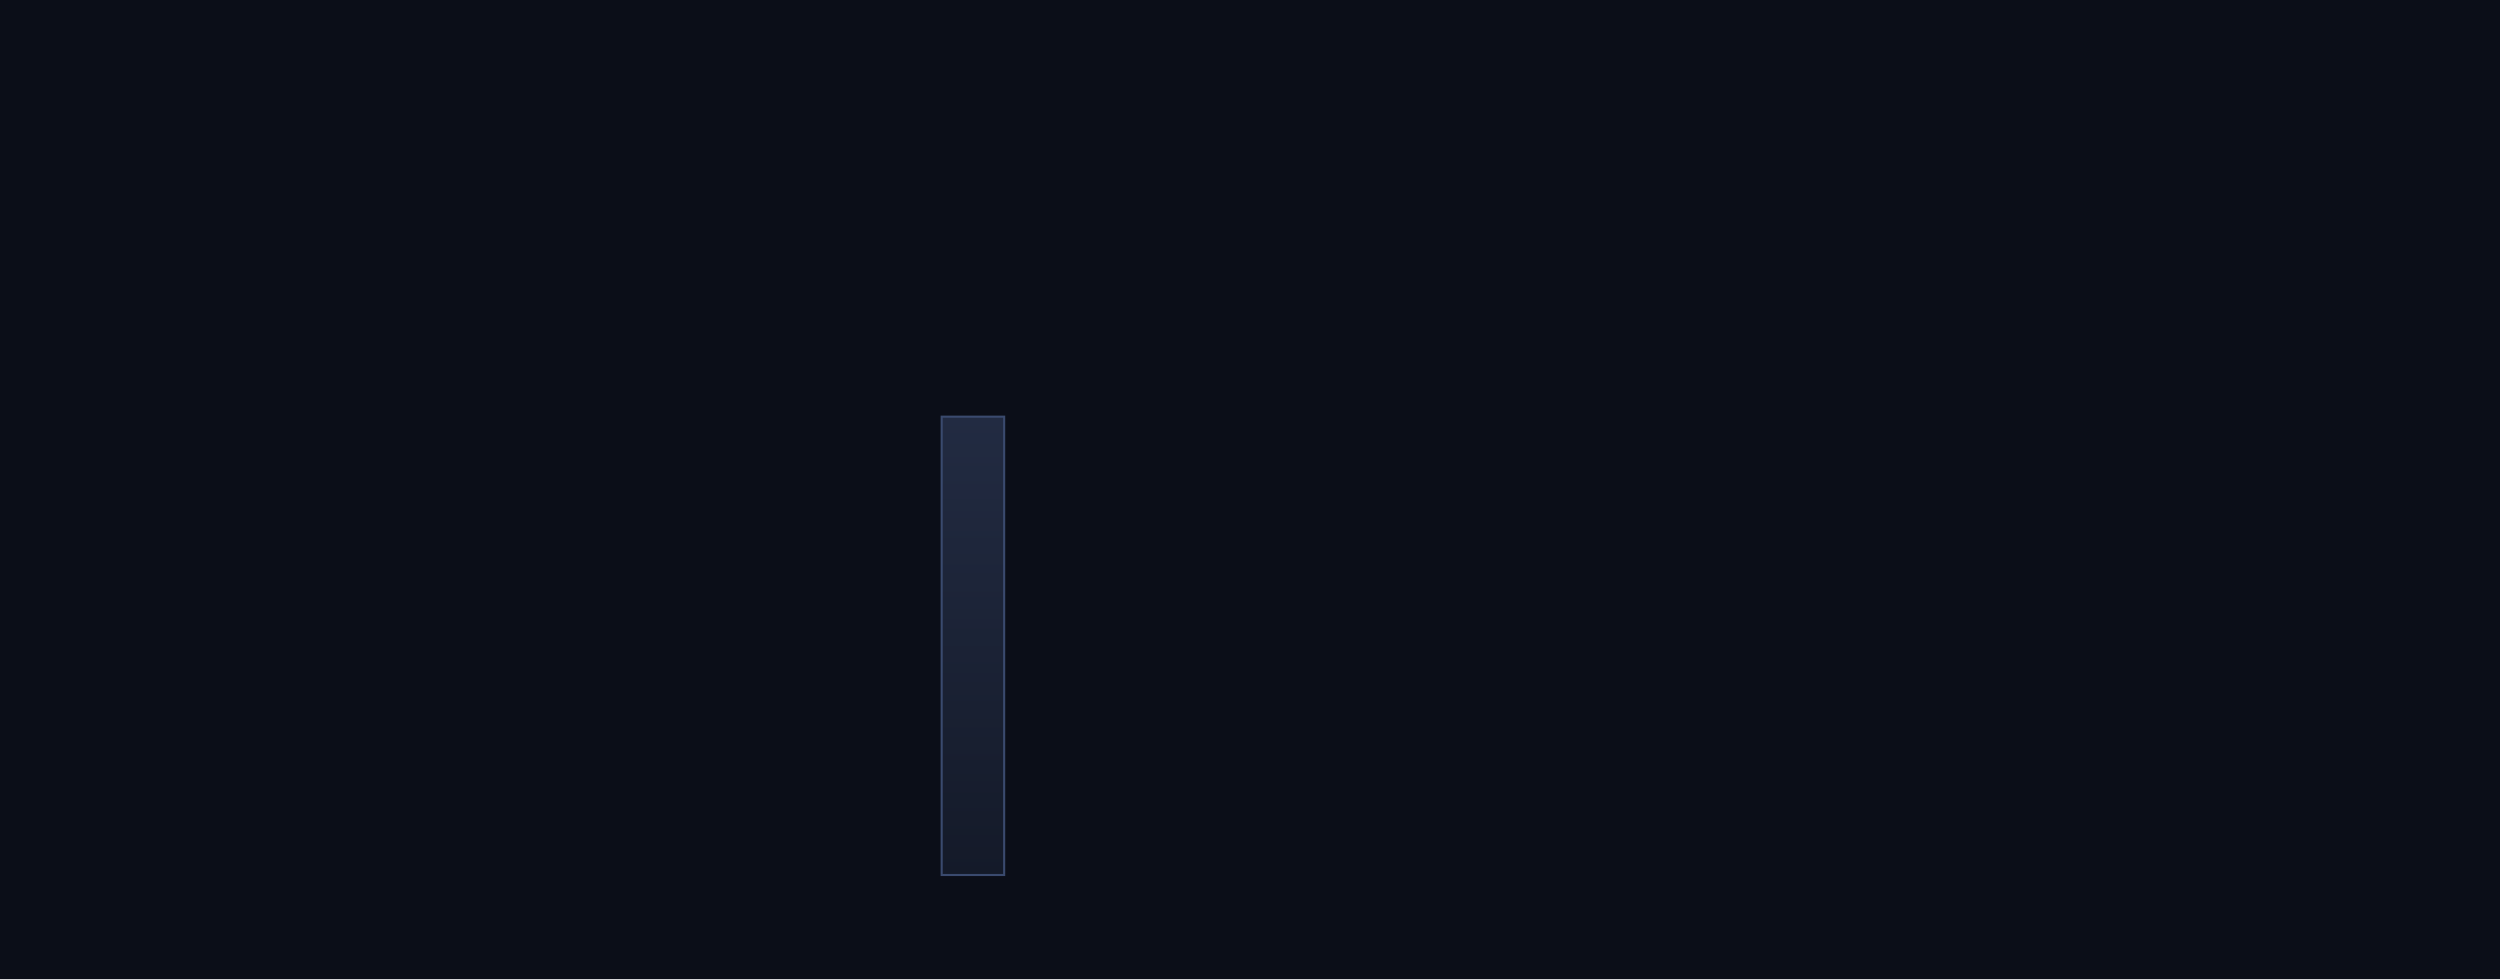
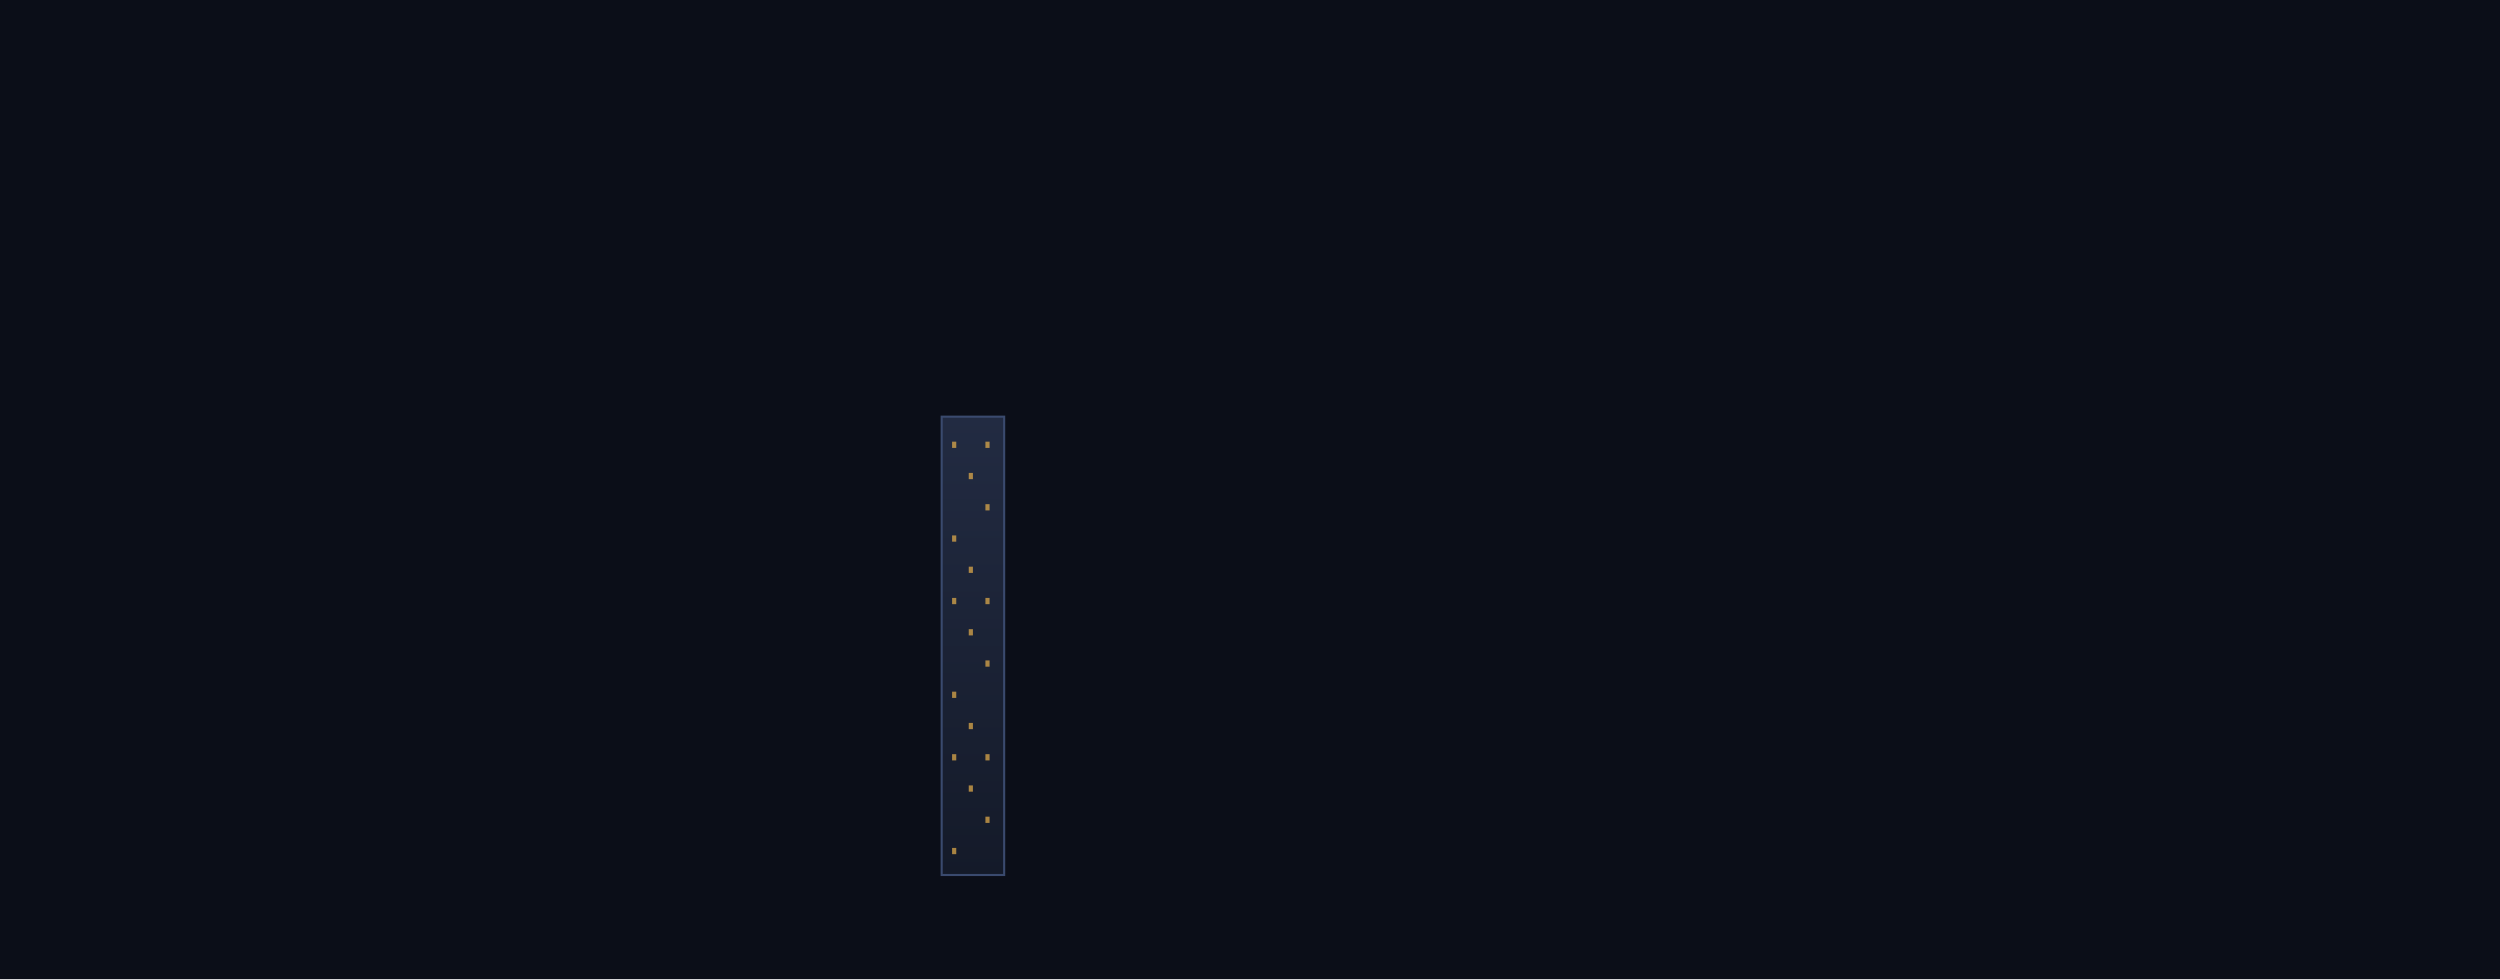
<svg xmlns="http://www.w3.org/2000/svg" viewBox="0 0 1200 470" width="1200" height="470">
  <defs>
    <linearGradient id="towerGlass" x1="0" y1="0" x2="0" y2="1">
      <stop offset="0" stop-color="#222b42" />
      <stop offset="1" stop-color="#141a29" />
    </linearGradient>
+     <clipPath id="landmark-windows">
+       <path d="M452 420 L452 200 L482 200 L482 420 Z" />
+     </clipPath>
  </defs>
  <rect width="1200" height="470" fill="#0b0e18" />
  <g>
    <path d="M452 420 L452 200 L482 200 L482 420 Z" fill="url(#towerGlass)" stroke="#3a4a6e" stroke-width="1" />
+     <g clip-path="url(#landmark-windows)" fill="#e8b04b" opacity=".7">
+       <rect x="457" y="212" width="2" height="3" />
+       <rect x="473" y="212" width="2" height="3" />
+       <rect x="465" y="227" width="2" height="3" />
+       <rect x="473" y="242" width="2" height="3" />
+       <rect x="457" y="257" width="2" height="3" />
+       <rect x="465" y="272" width="2" height="3" />
+       <rect x="457" y="287" width="2" height="3" />
+       <rect x="473" y="287" width="2" height="3" />
+       <rect x="465" y="302" width="2" height="3" />
+       <rect x="473" y="317" width="2" height="3" />
+       <rect x="457" y="332" width="2" height="3" />
+       <rect x="465" y="347" width="2" height="3" />
+       <rect x="457" y="362" width="2" height="3" />
+       <rect x="473" y="362" width="2" height="3" />
+       <rect x="465" y="377" width="2" height="3" />
+       <rect x="473" y="392" width="2" height="3" />
+       <rect x="457" y="407" width="2" height="3" />
+     </g>
  </g>
</svg>
